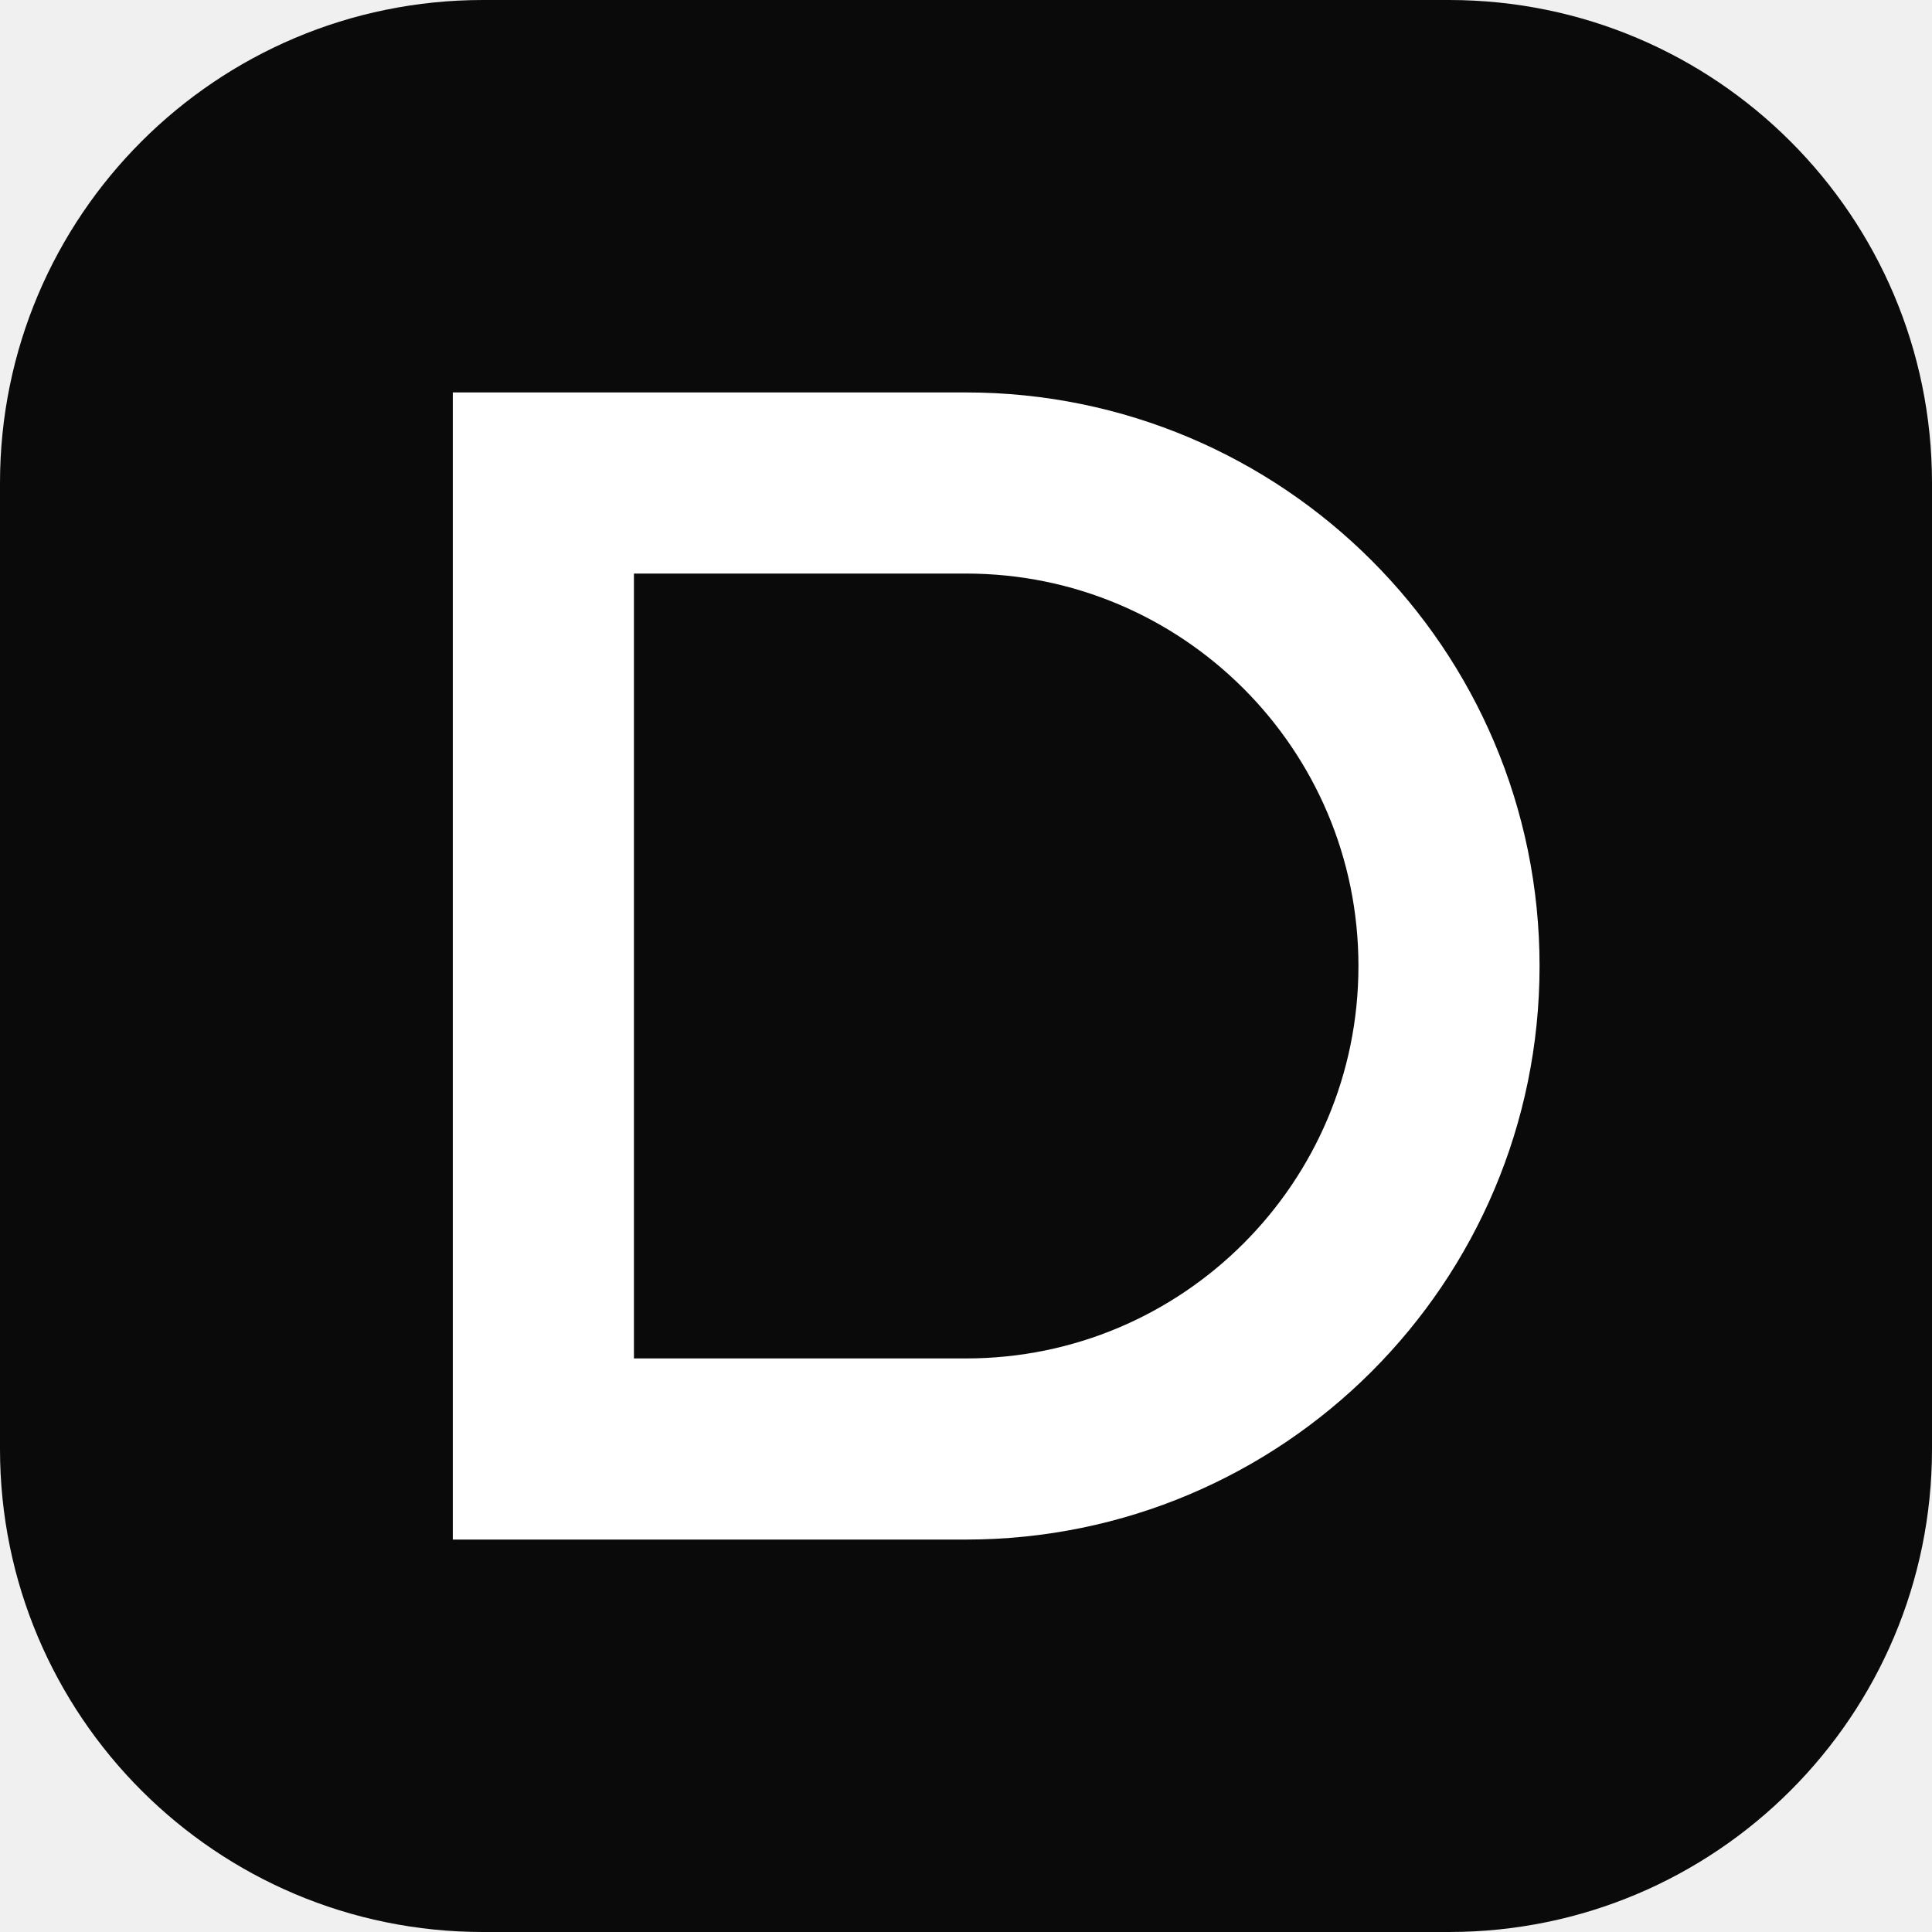
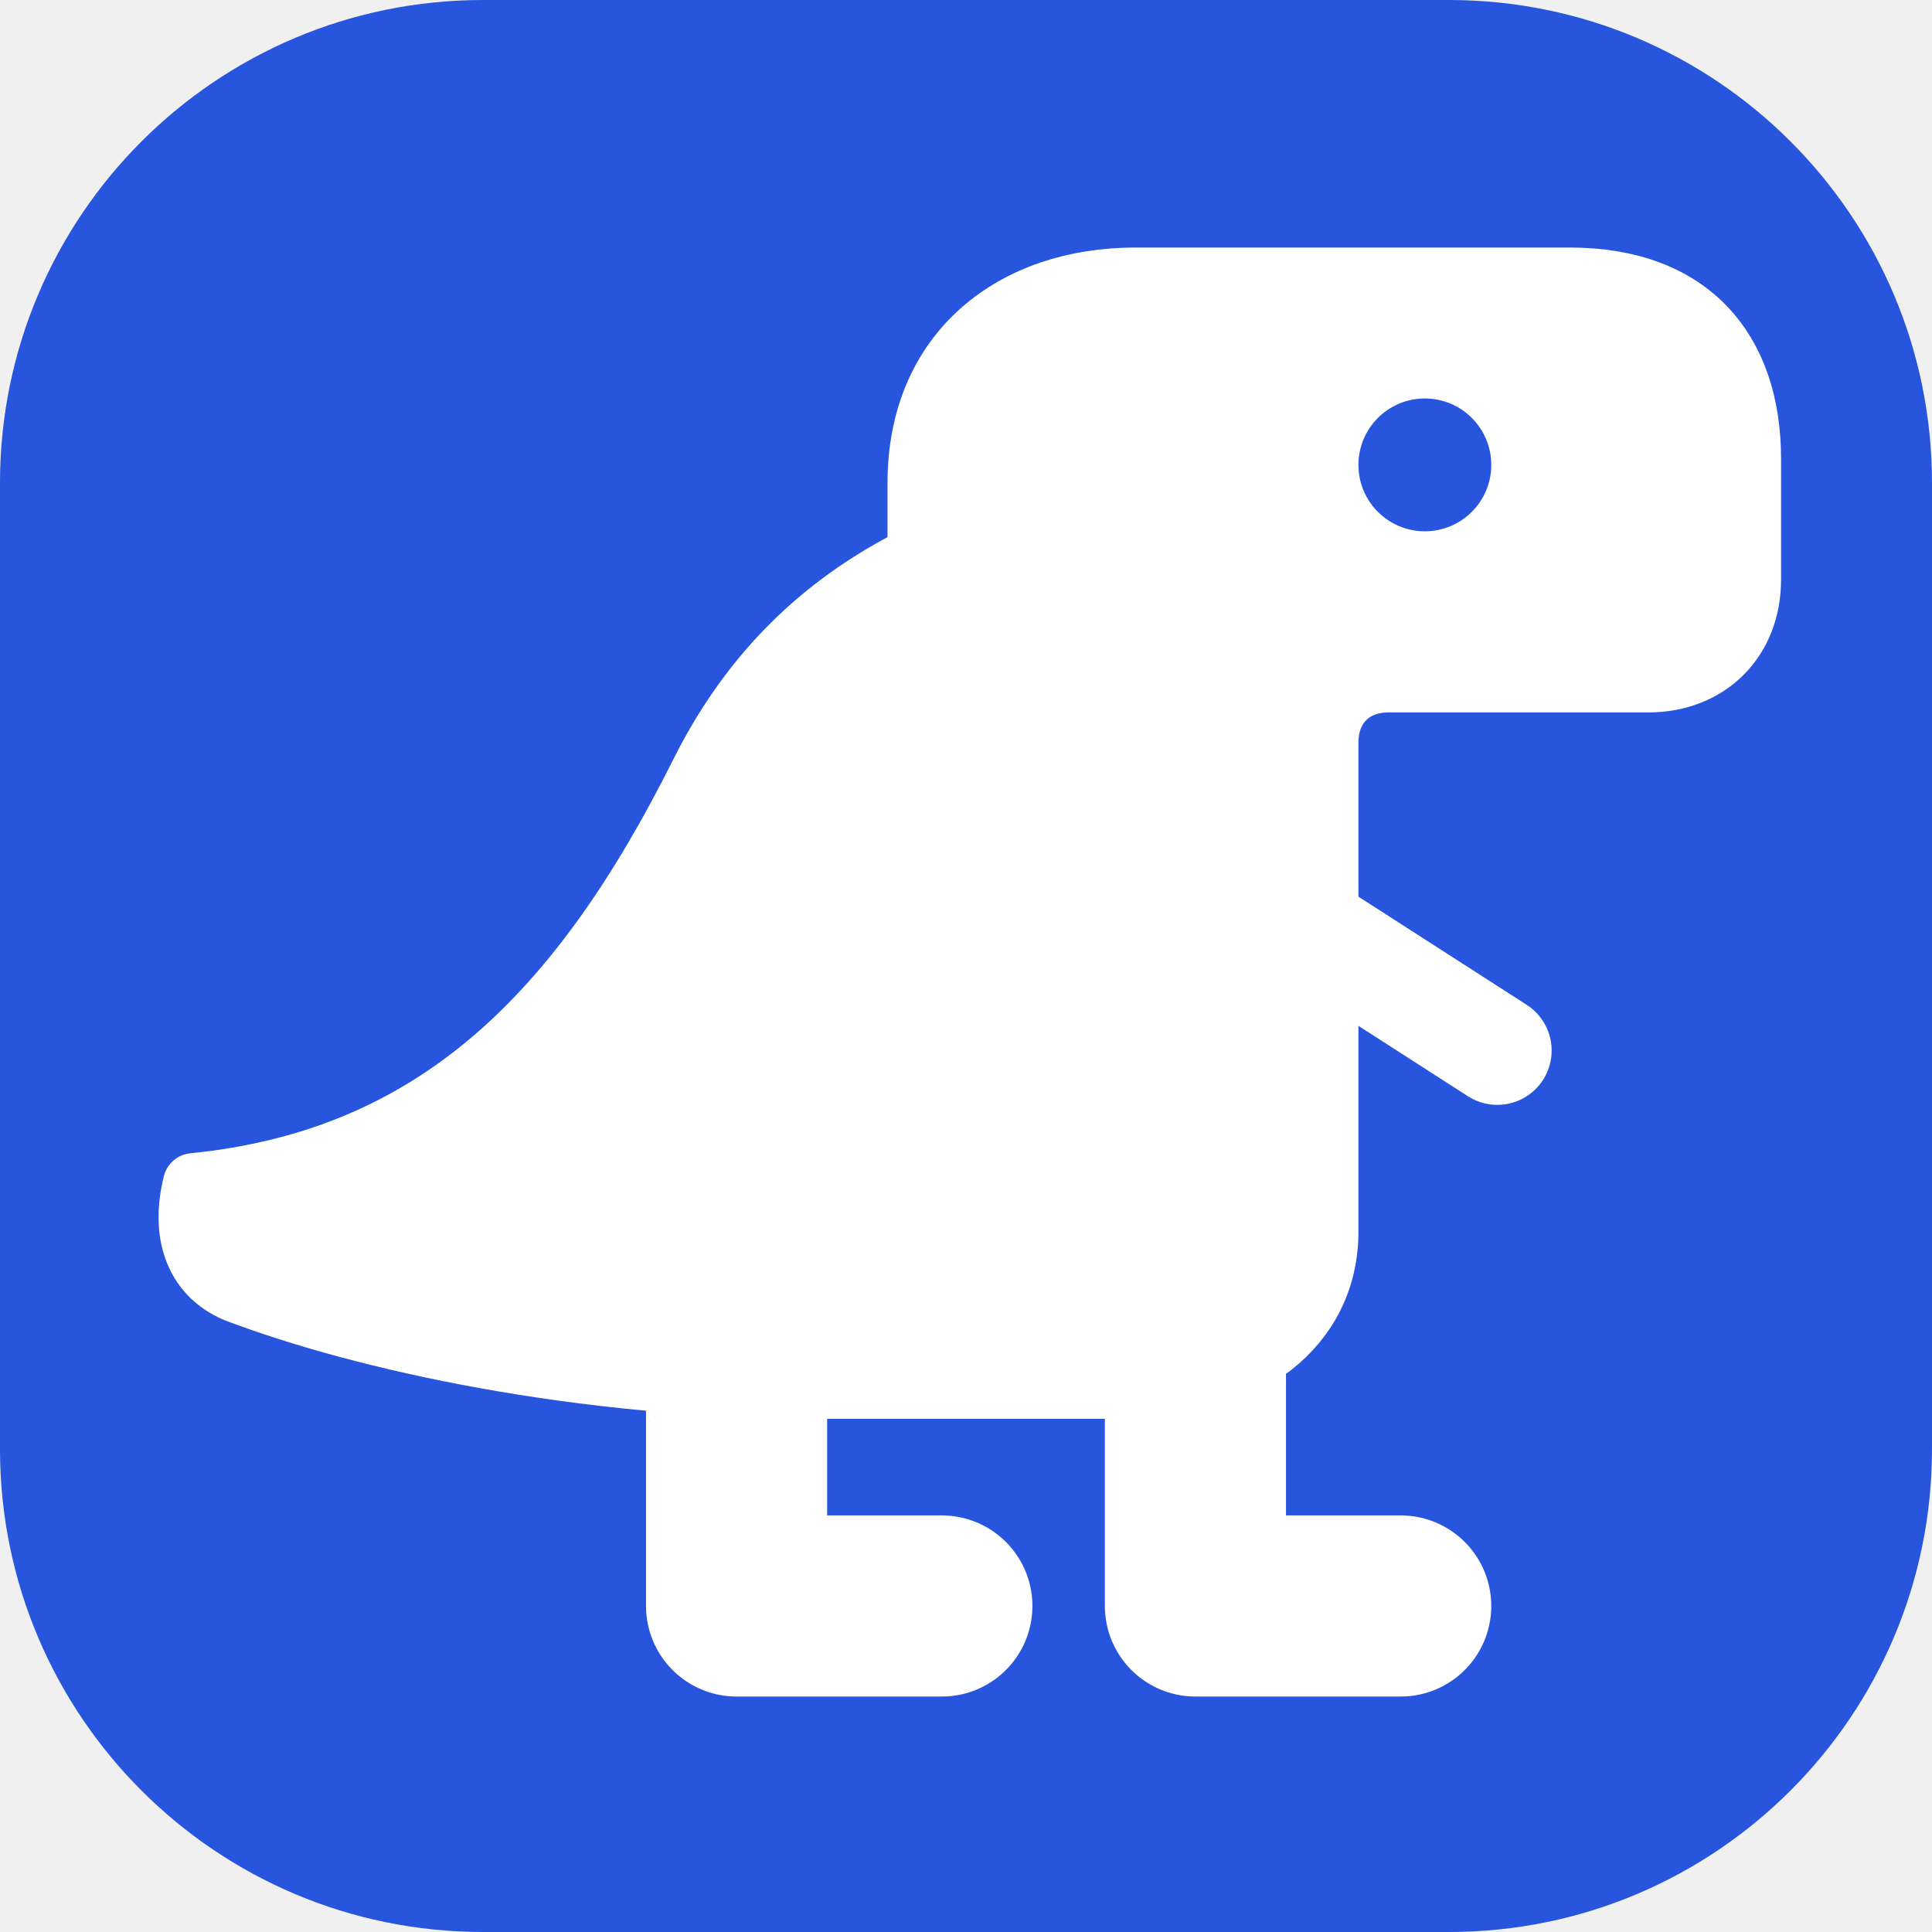
<svg xmlns="http://www.w3.org/2000/svg" viewBox="0 0 32 32">
-   <rect width="32" height="32" rx="8" fill="#0a0a0a" />
-   <path d="M9 8h7a8 8 0 0 1 0 16H9z" fill="none" stroke="#fff" stroke-width="3" />
+   <rect width="32" height="32" rx="8" fill="#2755de" />
+   <g fill="#fff" stroke="#fff" stroke-linejoin="round" stroke-linecap="round">
+     <path stroke-width="1" d="M3.2 19.6C7.2 19.2 9.6 16.8 11.6 12.8C12.6 10.8 14 9.8 15.2 9.2V8C15.2 5.8 16.8 4.6 18.8 4.6H26C28 4.6 29 5.8 29 7.6V9.6C29 10.6 28.3 11.3 27.3 11.3H23C22.4 11.3 22 11.7 22 12.3V20.4C22 22 20.6 23 18.8 23H13.6C9.6 23 6 22.2 3.9 21.4C3.2 21.1 3 20.4 3.2 19.6Z" />
+     <path fill="none" stroke-width="3" d="M12.2 22.5V26.6H15.6" />
+     <path fill="none" stroke-width="3" d="M19.8 22.5V26.6H23.2" />
+     <path fill="none" stroke-width="1.8" d="M22 15.6L24.8 17.4" />
+   </g>
+   <circle cx="23.6" cy="7.7" r="1.1" fill="#2755de" />
</svg>
